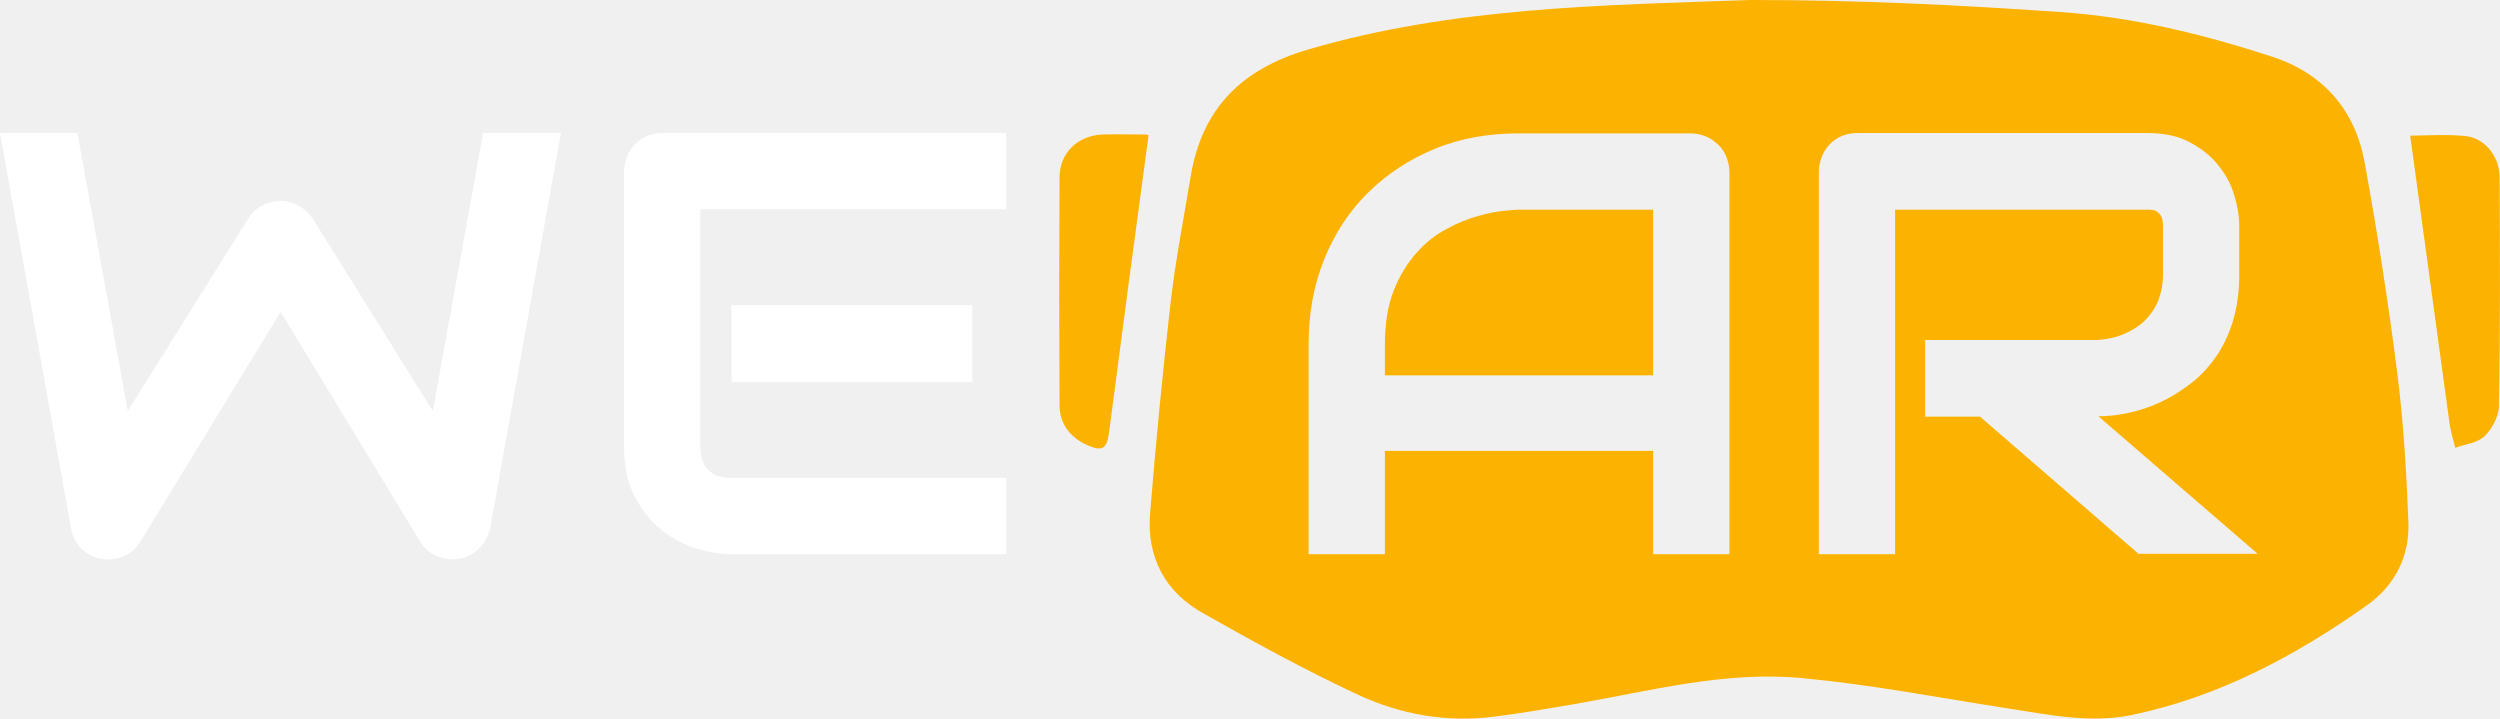
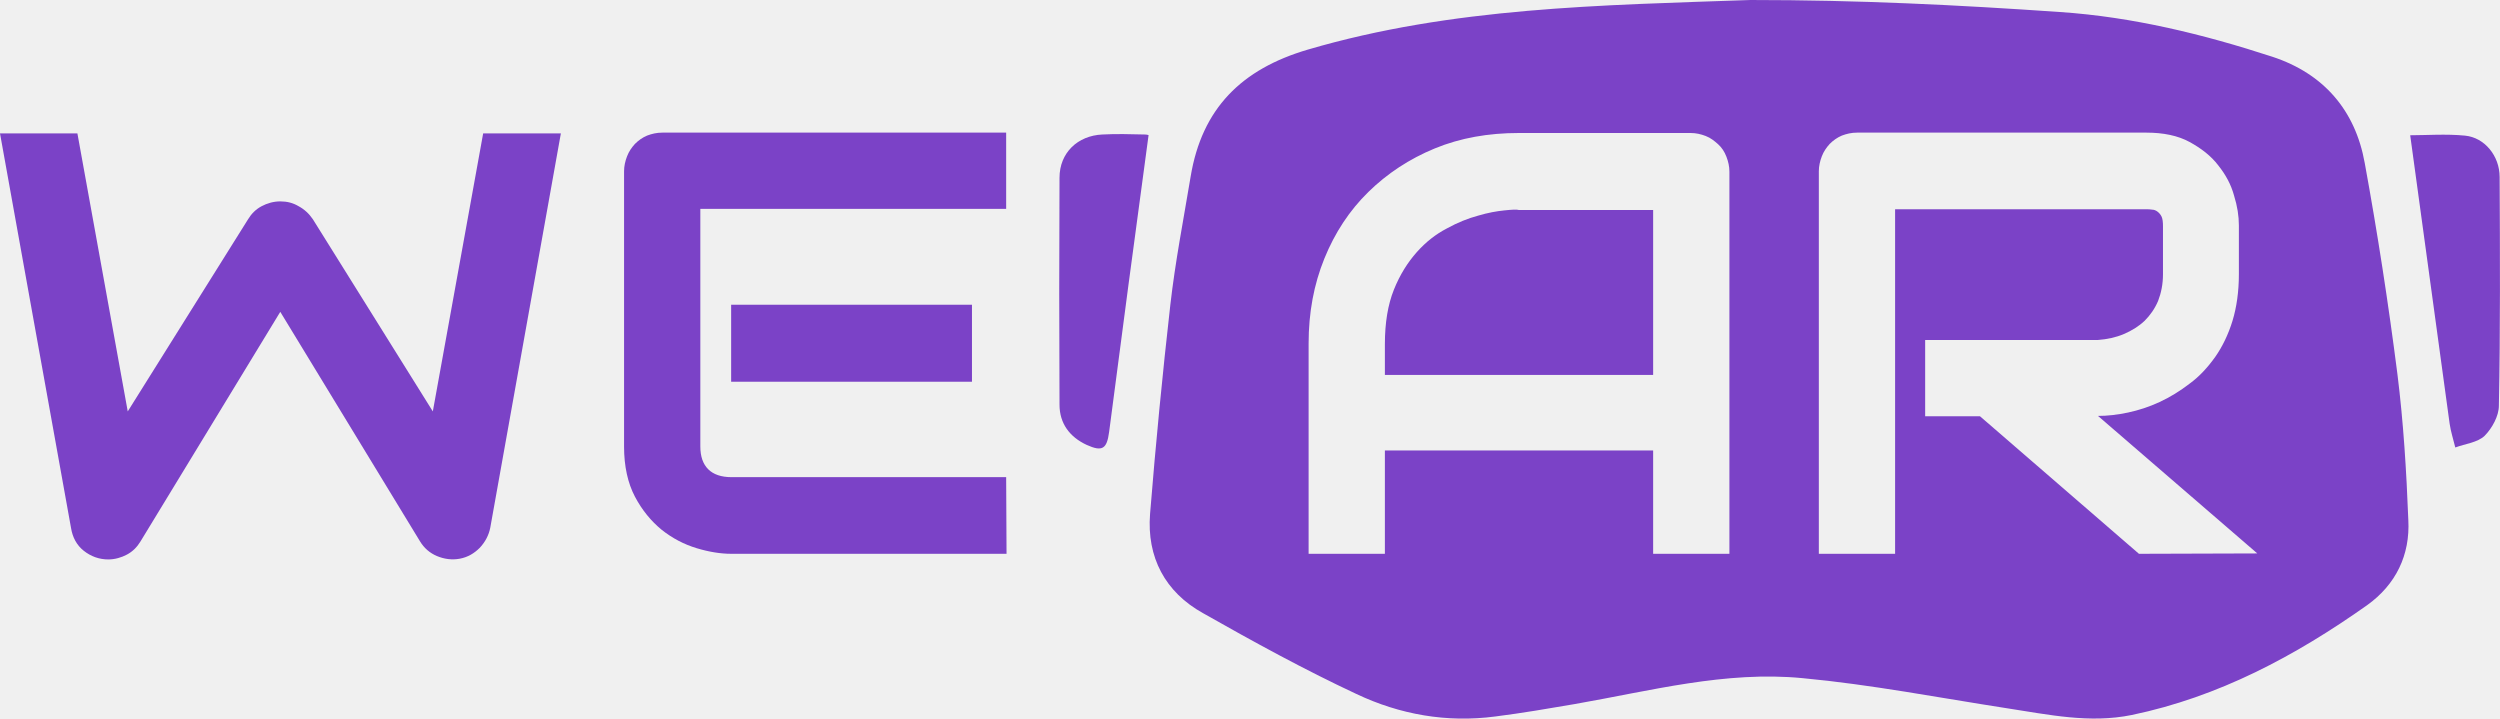
- <svg xmlns="http://www.w3.org/2000/svg" version="1.1" id="Слой_1" x="0px" y="0px" viewBox="0 0 665.4 191.3" style="enable-background:new 0 0 665.4 191.3;" xml:space="preserve">
+ <svg xmlns="http://www.w3.org/2000/svg" version="1.1" id="Слой_1" x="0px" y="0px" viewBox="631.7 -208.1 665.4 191.3" style="enable-background:new 631.7 -208.1 665.4 191.3;" xml:space="preserve">
  <style type="text/css">
- 	.st0{fill:#FCB200;}
- 	.st1{fill:#FFFFFF;}
+ 	.st0{fill:#7B42C7;}
</style>
  <g>
-     <path class="st0" d="M400.4,56.1c-2,0.2-4.3,0.6-7,1.4c-2.6,0.7-5.4,1.8-8.3,3.4c-2.9,1.5-5.6,3.6-8,6.3c-2.4,2.7-4.5,6-6.1,10   c-1.6,4-2.4,8.8-2.4,14.5v8.2H440V55.8h-35.7C403.7,55.8,402.4,55.9,400.4,56.1z" />
-     <path class="st0" d="M638.1,99.6c-2.4-18.8-5.3-37.6-8.7-56.2c-2.5-14-10.9-23.8-24.6-28.3c-18.4-6-37.2-10.6-56.5-11.9   C520.8,1.3,494.7,0,465.9,0c-39.7,1.4-79.3,1.9-117.8,13.2c-17.7,5.2-28.2,15.7-31.2,33.8c-1.9,11.4-4.1,22.7-5.4,34.1   c-2.1,18.5-3.9,37.1-5.4,55.7c-0.9,11.5,4,20.8,14.1,26.4c13.4,7.6,26.9,15,40.8,21.5c11.6,5.5,24.1,7.7,37,6   c7.1-0.9,14.1-2.1,21.1-3.3c20.1-3.5,40.2-8.9,60.7-6.9c18.2,1.7,36.2,5.2,54.3,8c11.1,1.7,22.1,4.1,33.3,1.8   c23.1-4.8,43.5-15.7,62.6-29.2c7.7-5.5,11.5-13.4,11-22.7C640.5,125.4,639.7,112.5,638.1,99.6z M460.4,147.5H440V120h-71.4v27.5   h-20.3v-56c0-8.2,1.4-15.7,4.2-22.6s6.7-12.8,11.7-17.7c5-4.9,10.9-8.8,17.7-11.6c6.8-2.8,14.3-4.1,22.3-4.1h45.8   c1.4,0,2.7,0.3,4,0.8c1.3,0.5,2.3,1.3,3.3,2.2s1.7,2,2.2,3.3c0.5,1.3,0.8,2.6,0.8,4V147.5z M569.3,147.5L527,110.9h-14.6V90.5h45.9   c2.6-0.2,4.9-0.7,7-1.6s3.9-2,5.5-3.5c1.5-1.5,2.7-3.2,3.6-5.3c0.8-2.1,1.3-4.4,1.3-7.1V60.3c0-1.1-0.1-2-0.4-2.6   c-0.3-0.6-0.7-1-1.1-1.3c-0.4-0.3-0.9-0.5-1.4-0.5c-0.5-0.1-1-0.1-1.4-0.1h-67v91.7h-20.3V45.7c0-1.4,0.3-2.7,0.8-4   c0.5-1.3,1.2-2.3,2.1-3.3c0.9-0.9,2-1.7,3.2-2.2c1.3-0.5,2.6-0.8,4.1-0.8h77.1c4.5,0,8.4,0.8,11.5,2.5s5.7,3.7,7.6,6.2   c2,2.5,3.4,5.1,4.2,8c0.9,2.9,1.3,5.5,1.3,8v13c0,4.6-0.6,8.8-1.7,12.4c-1.1,3.6-2.7,6.9-4.6,9.6c-2,2.8-4.2,5.2-6.8,7.1   c-2.6,2-5.2,3.6-8,4.9c-2.8,1.3-5.6,2.2-8.4,2.8c-2.8,0.6-5.5,0.9-8,0.9l42.4,36.6H569.3z" />
-     <path class="st0" d="M293.4,35.8c-6.6,0.3-11.4,4.9-11.4,11.5c-0.1,20.1-0.1,40.3,0,60.4c0,5,2.7,8.6,7.2,10.7   c4.2,1.9,5.4,1.1,6-3.4c3.4-26.2,6.9-52.4,10.5-79c0.2,0-0.4-0.2-1-0.2C300.9,35.8,297.1,35.7,293.4,35.8z" />
-     <path class="st0" d="M665.3,47.2c0-5.6-4-10.5-9.2-11c-5.1-0.5-10.3-0.1-14.6-0.1c3.5,25.7,7,51.2,10.5,76.8c0.3,2.1,1,4.2,1.5,6.3   c2.7-1,5.9-1.3,7.8-3.1c2-2,3.8-5.3,3.8-8C665.5,87.8,665.4,67.5,665.3,47.2z" />
+     <path class="st0" d="M1032.1-152.1c-2,0.2-4.3,0.6-7,1.4c-2.6,0.7-5.4,1.8-8.3,3.4c-2.9,1.5-5.6,3.6-8,6.3c-2.4,2.7-4.5,6-6.1,10   s-2.4,8.8-2.4,14.5v8.2h71.4v-43.9H1036C1035.4-152.4,1034.1-152.3,1032.1-152.1z" />
+     <path class="st0" d="M1269.8-108.5c-2.4-18.8-5.3-37.6-8.7-56.2c-2.5-14-10.9-23.8-24.6-28.3c-18.4-6-37.2-10.6-56.5-11.9   c-27.5-1.9-53.7-3.2-82.4-3.2c-39.7,1.4-79.3,1.9-117.8,13.2c-17.7,5.2-28.2,15.7-31.2,33.8c-1.9,11.4-4.1,22.7-5.4,34.1   c-2.1,18.5-3.9,37.1-5.4,55.7c-0.9,11.5,4,20.8,14.1,26.4c13.4,7.6,26.9,15,40.8,21.5c11.6,5.5,24.1,7.7,37,6   c7.1-0.9,14.1-2.1,21.1-3.3c20.1-3.5,40.2-8.9,60.7-6.9c18.2,1.7,36.2,5.2,54.3,8c11.1,1.7,22.1,4.1,33.3,1.8   c23.1-4.8,43.5-15.7,62.6-29.2c7.7-5.5,11.5-13.4,11-22.7C1272.2-82.7,1271.4-95.7,1269.8-108.5z M1092-60.7h-20.3v-27.5h-71.4   v27.5H980v-56c0-8.2,1.4-15.7,4.2-22.6s6.7-12.8,11.7-17.7c5-4.9,10.9-8.8,17.7-11.6c6.8-2.8,14.3-4.1,22.3-4.1h45.8   c1.4,0,2.7,0.3,4,0.8c1.3,0.5,2.3,1.3,3.3,2.2s1.7,2,2.2,3.3s0.8,2.6,0.8,4V-60.7z M1201-60.7l-42.3-36.6h-14.6v-20.3h45.9   c2.6-0.2,4.9-0.7,7-1.6s3.9-2,5.5-3.5c1.5-1.5,2.7-3.2,3.6-5.3c0.8-2.1,1.3-4.4,1.3-7.1v-12.8c0-1.1-0.1-2-0.4-2.6s-0.7-1-1.1-1.3   c-0.4-0.3-0.9-0.5-1.4-0.5c-0.5-0.1-1-0.1-1.4-0.1h-67v91.7h-20.3v-101.8c0-1.4,0.3-2.7,0.8-4s1.2-2.3,2.1-3.3   c0.9-0.9,2-1.7,3.2-2.2c1.3-0.5,2.6-0.8,4.1-0.8h77c4.5,0,8.4,0.8,11.5,2.5s5.7,3.7,7.6,6.2c2,2.5,3.4,5.1,4.2,8   c0.9,2.9,1.3,5.5,1.3,8v13c0,4.6-0.6,8.8-1.7,12.4c-1.1,3.6-2.7,6.9-4.6,9.6c-2,2.8-4.2,5.2-6.8,7.1c-2.6,2-5.2,3.6-8,4.9   s-5.6,2.2-8.4,2.8c-2.8,0.6-5.5,0.9-8,0.9l42.4,36.6L1201-60.7L1201-60.7z" />
+     <path class="st0" d="M925.1-172.3c-6.6,0.3-11.4,4.9-11.4,11.5c-0.1,20.1-0.1,40.3,0,60.4c0,5,2.7,8.6,7.2,10.7   c4.2,1.9,5.4,1.1,6-3.4c3.4-26.2,6.9-52.4,10.5-79c0.2,0-0.4-0.2-1-0.2C932.5-172.4,928.8-172.5,925.1-172.3z" />
+     <path class="st0" d="M1297-161c0-5.6-4-10.5-9.2-11c-5.1-0.5-10.3-0.1-14.6-0.1c3.5,25.7,7,51.2,10.5,76.8c0.3,2.1,1,4.2,1.5,6.3   c2.7-1,5.9-1.3,7.8-3.1c2-2,3.8-5.3,3.8-8C1297.2-120.4,1297.1-140.7,1297-161z" />
  </g>
  <g>
-     <path class="st1" d="M149.3,35.4l-18.8,105c-0.4,2.1-1.4,3.9-2.8,5.4c-1.5,1.5-3.2,2.5-5.3,2.9c-2.1,0.4-4.2,0.1-6.1-0.7   c-1.9-0.8-3.4-2.1-4.5-3.9L74.7,83l-37.3,61.1c-0.9,1.5-2.1,2.7-3.6,3.5c-1.5,0.8-3.2,1.3-5,1.3c-2.4,0-4.6-0.8-6.5-2.3   s-3-3.6-3.4-6.1L0,35.4h20.6l13.4,74l32-51.1c0.9-1.5,2.1-2.7,3.6-3.5c1.5-0.8,3.2-1.3,5-1.3c1.8,0,3.4,0.4,4.9,1.3   c1.5,0.8,2.8,2,3.8,3.5l31.9,51.1l13.4-74H149.3z" />
-     <path class="st1" d="M267.9,147.5h-73.3c-2.8,0-5.9-0.5-9.2-1.5c-3.3-1-6.4-2.6-9.3-4.9c-2.8-2.3-5.2-5.2-7.1-8.8   c-1.9-3.6-2.9-8.1-2.9-13.3V45.7c0-1.4,0.3-2.7,0.8-4c0.5-1.3,1.2-2.3,2.1-3.3c0.9-0.9,2-1.7,3.2-2.2c1.3-0.5,2.6-0.8,4.1-0.8h91.5   v20.3h-81.4V119c0,2.7,0.7,4.7,2.1,6.1s3.5,2.1,6.2,2.1h73.1V147.5z M258.8,101.7h-64.1V81.2h64.1V101.7z" />
+     <path class="st0" d="M781-172.7l-18.8,105c-0.4,2.1-1.4,3.9-2.8,5.4c-1.5,1.5-3.2,2.5-5.3,2.9c-2.1,0.4-4.2,0.1-6.1-0.7   c-1.9-0.8-3.4-2.1-4.5-3.9l-37.2-61.1L669.1-64c-0.9,1.5-2.1,2.7-3.6,3.5s-3.2,1.3-5,1.3c-2.4,0-4.6-0.8-6.5-2.3s-3-3.6-3.4-6.1   l-18.9-105h20.6l13.4,74l32-51.1c0.9-1.5,2.1-2.7,3.6-3.5s3.2-1.3,5-1.3c1.8,0,3.4,0.4,4.9,1.3c1.5,0.8,2.8,2,3.8,3.5l31.9,51.1   l13.4-74H781V-172.7z" />
+     <path class="st0" d="M899.6-60.7h-73.3c-2.8,0-5.9-0.5-9.2-1.5c-3.3-1-6.4-2.6-9.3-4.9c-2.8-2.3-5.2-5.2-7.1-8.8   c-1.9-3.6-2.9-8.1-2.9-13.3v-73.3c0-1.4,0.3-2.7,0.8-4s1.2-2.3,2.1-3.3c0.9-0.9,2-1.7,3.2-2.2c1.3-0.5,2.6-0.8,4.1-0.8h91.5v20.3   h-81.4v63.2c0,2.7,0.7,4.7,2.1,6.1s3.5,2.1,6.2,2.1h73.1L899.6-60.7L899.6-60.7z M890.4-106.5h-64.1V-127h64.1V-106.5z" />
  </g>
</svg>
